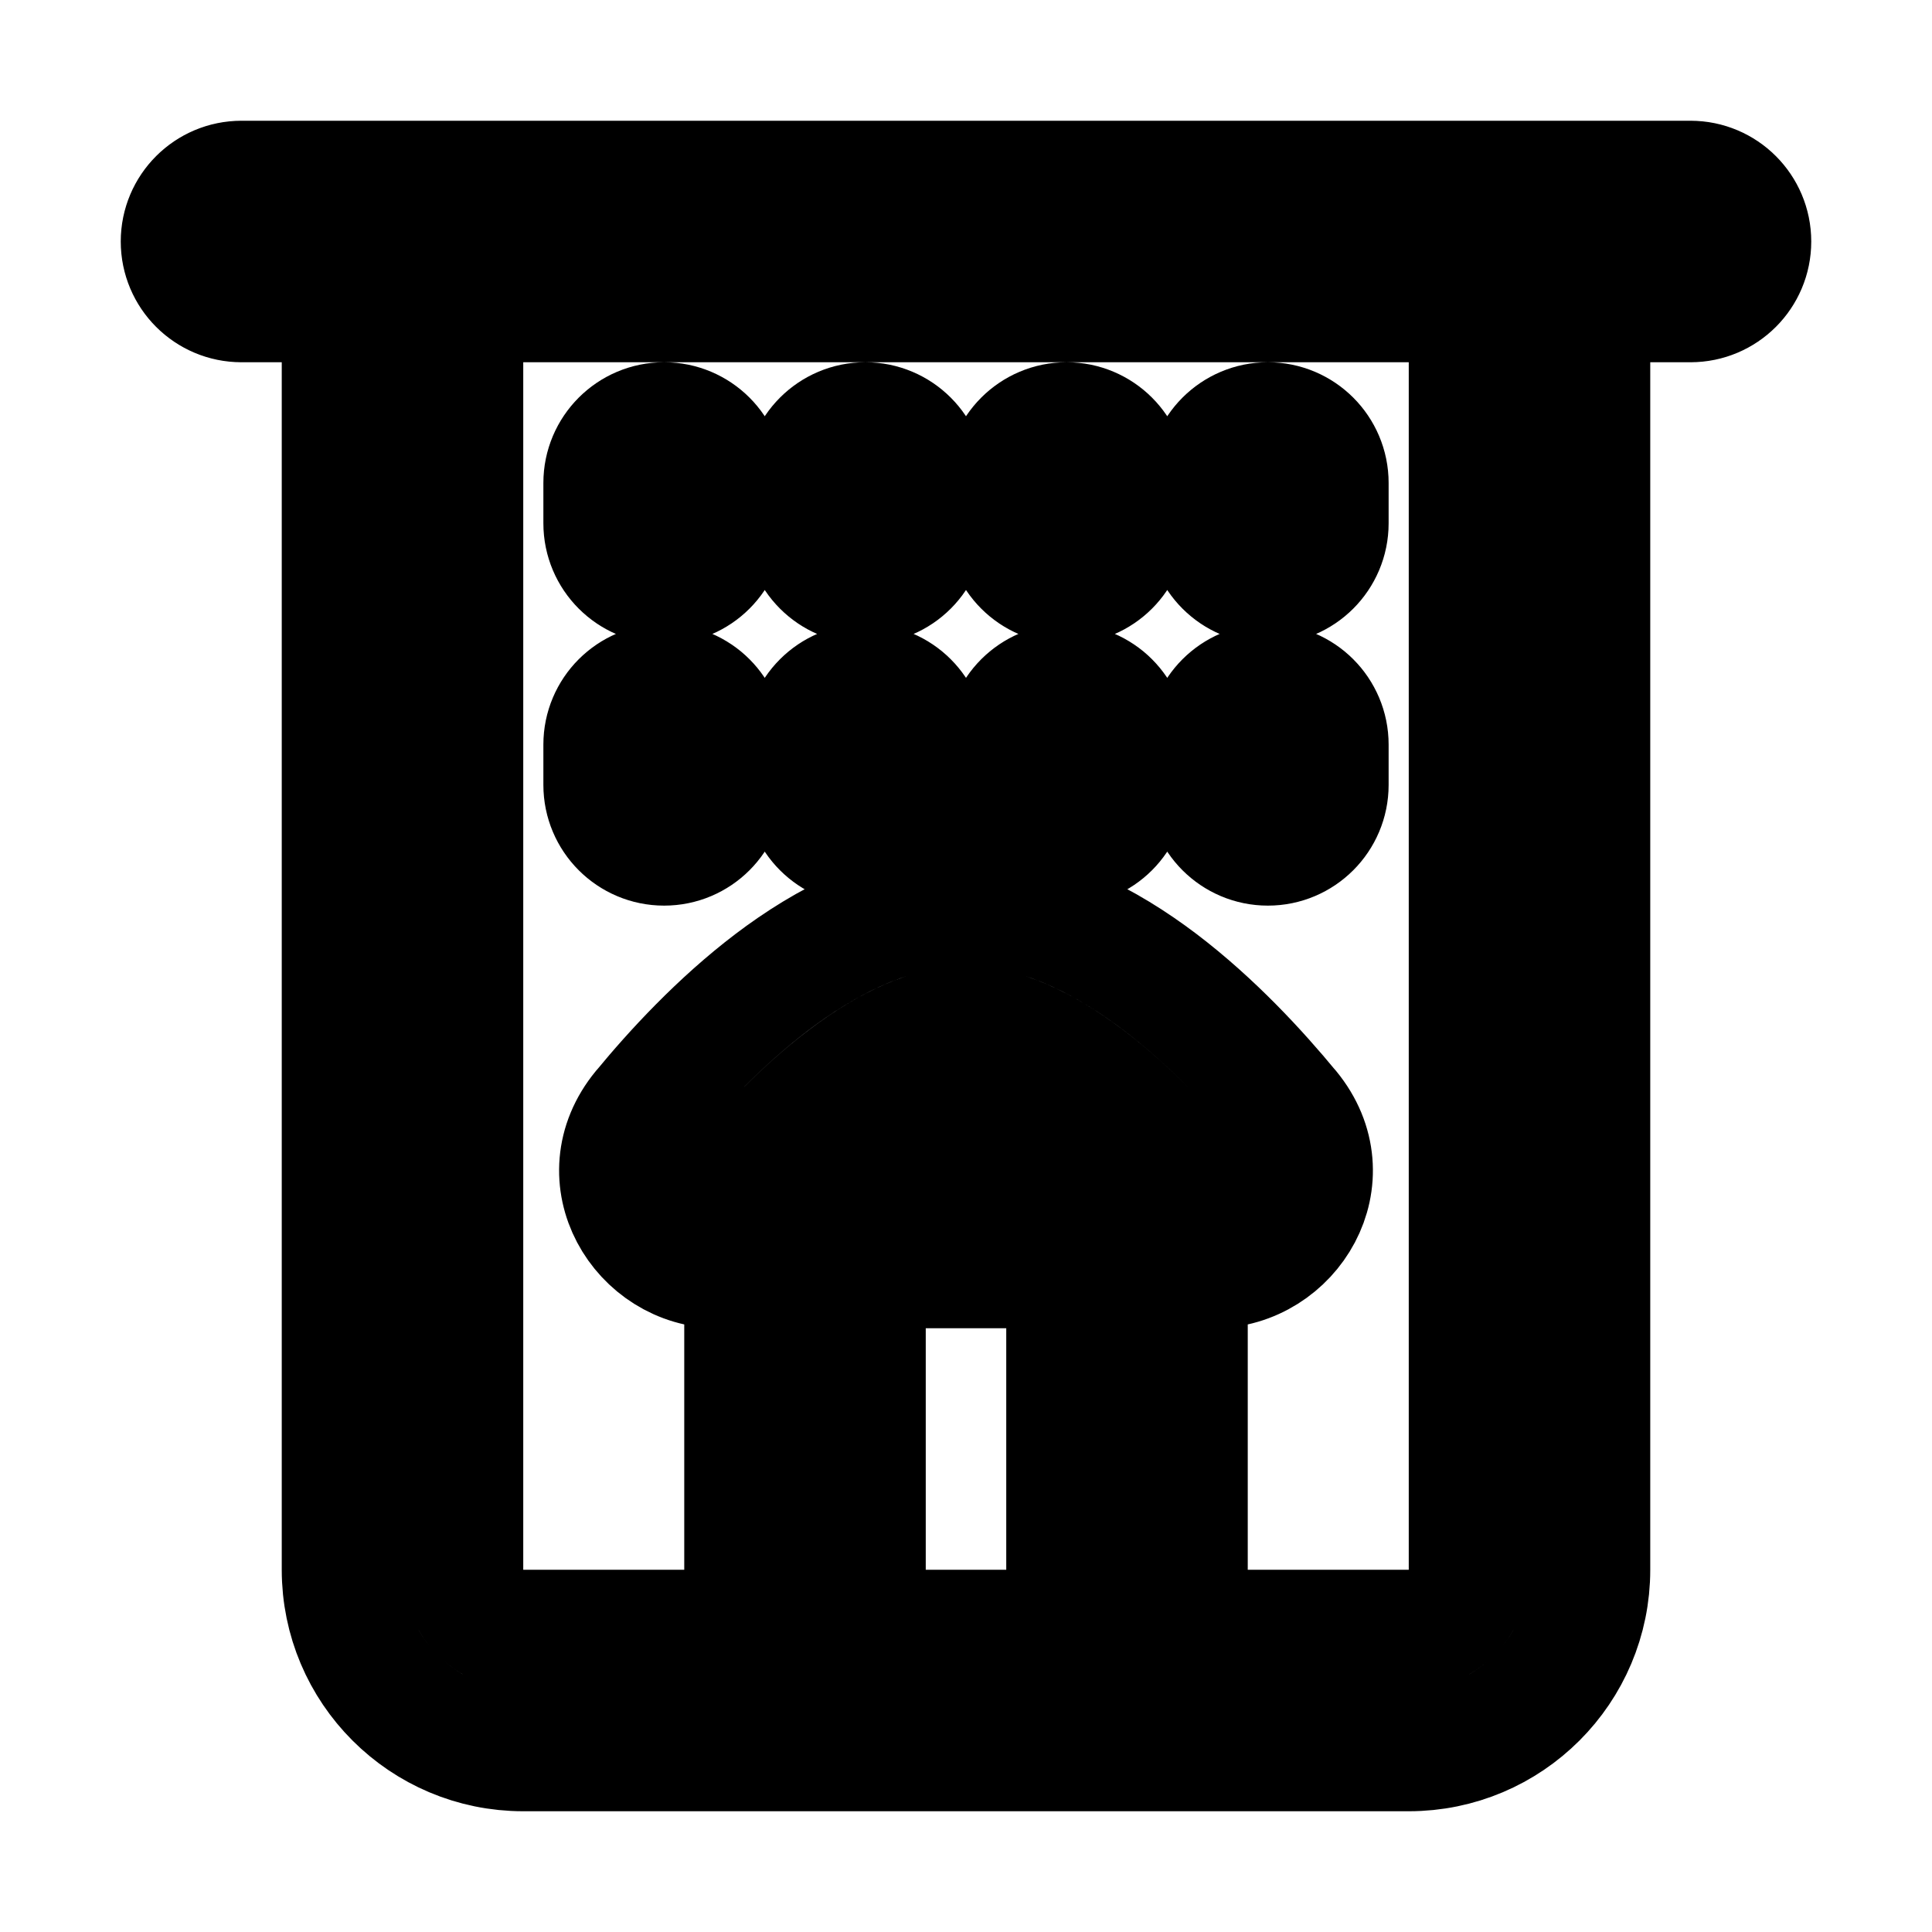
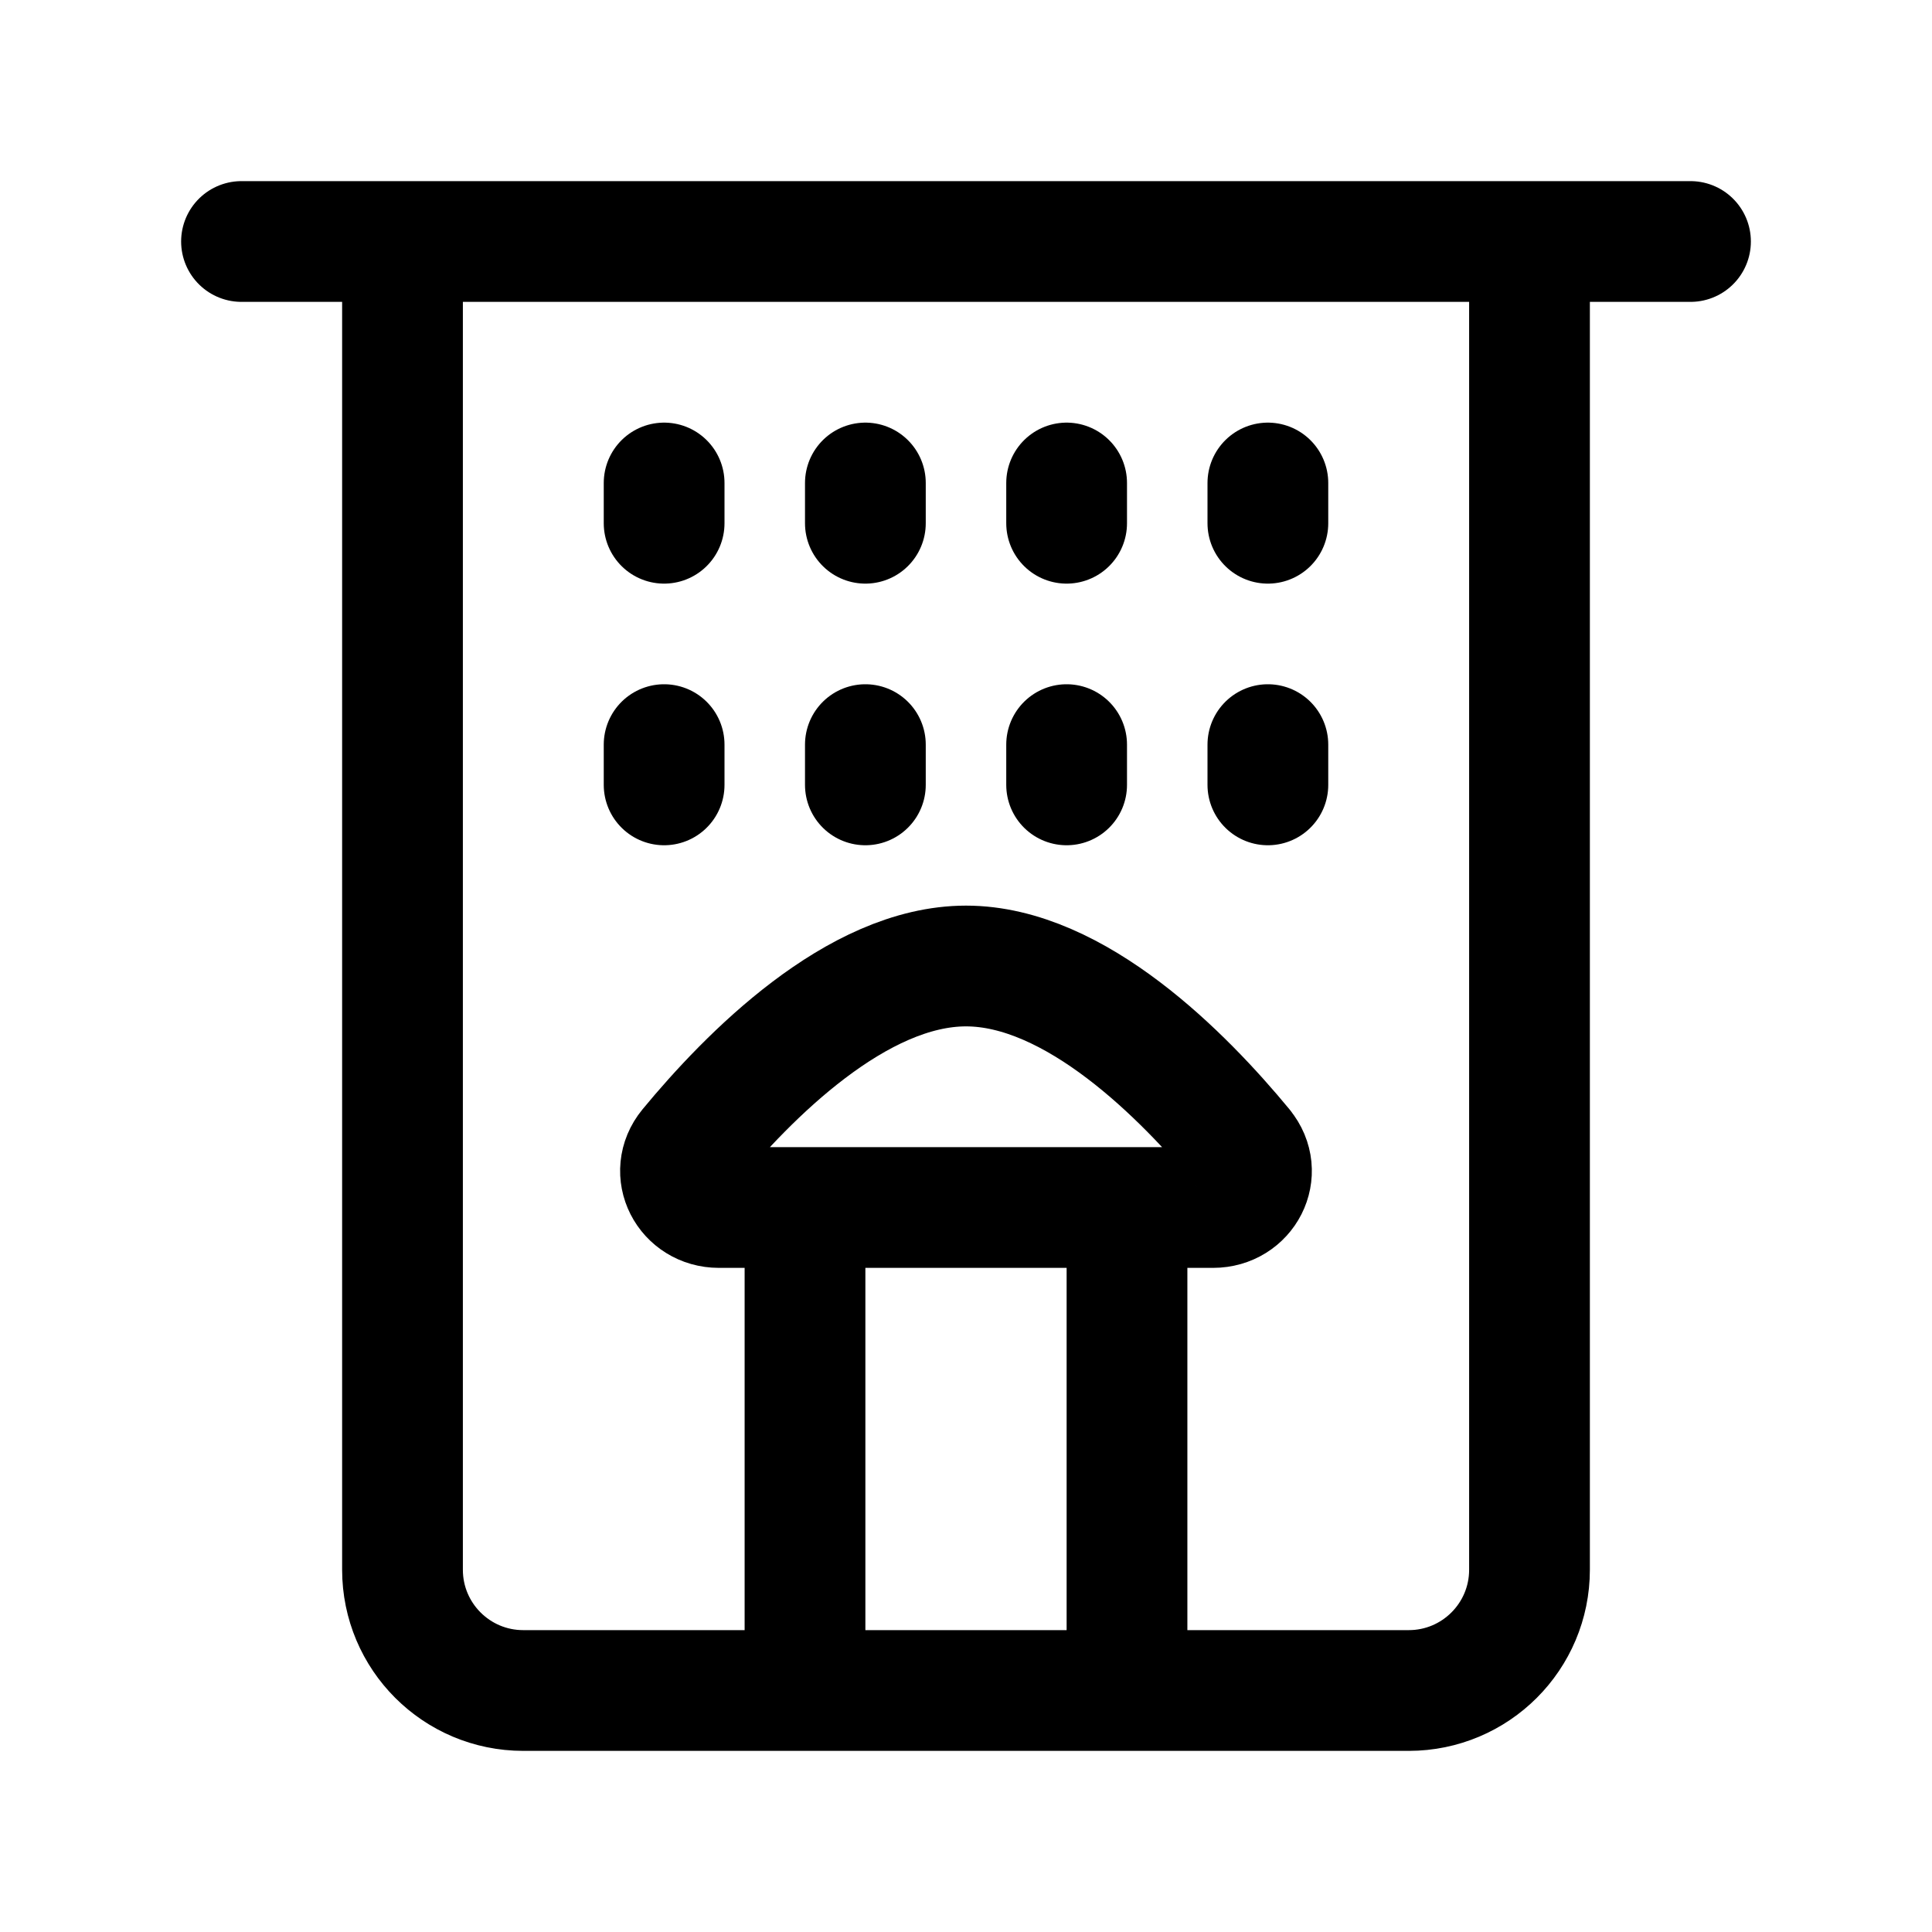
<svg xmlns="http://www.w3.org/2000/svg" width="24" height="24" fill="none" viewBox="0 0 24 24" stroke-width="1.5" stroke="currentColor" stroke-linecap="round" stroke-linejoin="round">
-   <path d="M3 2.25a.75.75 0 0 0 0 1.5zm18 1.5a.75.75 0 0 0 0-1.5zM5 3v-.75a.75.75 0 0 0-.75.75zm14 0h.75a.75.75 0 0 0-.75-.75zm-3.56 11.258.578-.477zm-6.88 0 .58.477zM10 15v-.75h-.75V15zm0 6h-.75v.75H10zm4 0v.75h.75V21zm0-6h.75v-.75H14zM9 6a.75.75 0 0 0-1.5 0zm-1.5.5a.75.75 0 0 0 1.5 0zm4-.5A.75.75 0 0 0 10 6zm-1.5.5a.75.75 0 0 0 1.5 0zm4-.5a.75.75 0 0 0-1.5 0zm-1.5.5a.75.75 0 0 0 1.5 0zm4-.5A.75.75 0 0 0 15 6zm-1.5.5a.75.75 0 0 0 1.5 0zM9 9.25a.75.75 0 0 0-1.5 0zm-1.5.5a.75.75 0 0 0 1.5 0zm4-.5a.75.75 0 0 0-1.5 0zm-1.5.5a.75.75 0 0 0 1.5 0zm4-.5a.75.75 0 0 0-1.5 0zm-1.5.5a.75.75 0 0 0 1.5 0zm4-.5a.75.75 0 0 0-1.5 0zm-1.5.5a.75.75 0 0 0 1.5 0zM3 3v.75h18v-1.5H3zm14.5 18v-.75h-11v1.5h11zM5 19.5h.75V3h-1.5v16.5zM5 3v.75h14v-1.5H5zm14 0h-.75v16.5h1.5V3zM6.5 21v-.75a.75.75 0 0 1-.75-.75h-1.5a2.25 2.25 0 0 0 2.25 2.25zm11 0v.75a2.25 2.25 0 0 0 2.25-2.25h-1.5a.75.75 0 0 1-.75.75zm-2.06-6.742.578-.477c-.385-.467-.947-1.08-1.61-1.583-.65-.492-1.488-.948-2.408-.948v1.5c.438 0 .954.229 1.502.644.533.404 1.011.92 1.359 1.34zM12 12v-.75c-.92 0-1.758.456-2.408.948-.663.503-1.226 1.116-1.61 1.583l.579.477.578.477c.348-.421.826-.937 1.36-1.341.547-.415 1.063-.644 1.501-.644zm-3.069 3v.75h6.138v-1.5H8.93zm-.37-.742-.58-.477c-.698.848-.015 1.969.95 1.969v-1.5a.28.28 0 0 1 .24.155.31.31 0 0 1-.032.33zm6.878 0-.578.477a.31.31 0 0 1-.031-.33c.05-.1.15-.155.239-.155v1.5c.965 0 1.648-1.12.95-1.969zM10 15h-.75v6h1.5v-6zm0 6v.75h4v-1.5h-4zm4 0h.75v-6h-1.5v6zm0-6v-.75h-4v1.5h4zM8.25 6H7.5v.5H9V6zm2.5 0H10v.5h1.5V6zm2.5 0h-.75v.5H14V6zm2.5 0H15v.5h1.5V6zm-7.5 3.25H7.5v.5H9v-.5zm2.5 0H10v.5h1.5v-.5zm2.5 0h-.75v.5H14v-.5zm2.5 0H15v.5h1.5v-.5z" />
+   <path d="M3 3h18M8.25 6v.5m2.5-.5v.5m2.5-.5v.5m2.5-.5v.5m-7.5 2.75v.5m2.5-.5v.5m2.5-.5v.5m2.5-.5v.5M17.5 21h-11A1.5 1.5 0 0 1 5 19.5V3h14v16.5a1.5 1.5 0 0 1-1.5 1.5m-2.06-6.742C14.707 13.37 13.358 12 12 12s-2.707 1.37-3.44 2.258c-.253.308-.027.742.371.742h6.138c.398 0 .624-.434.37-.742M10 15v6h4v-6z" />
</svg>
